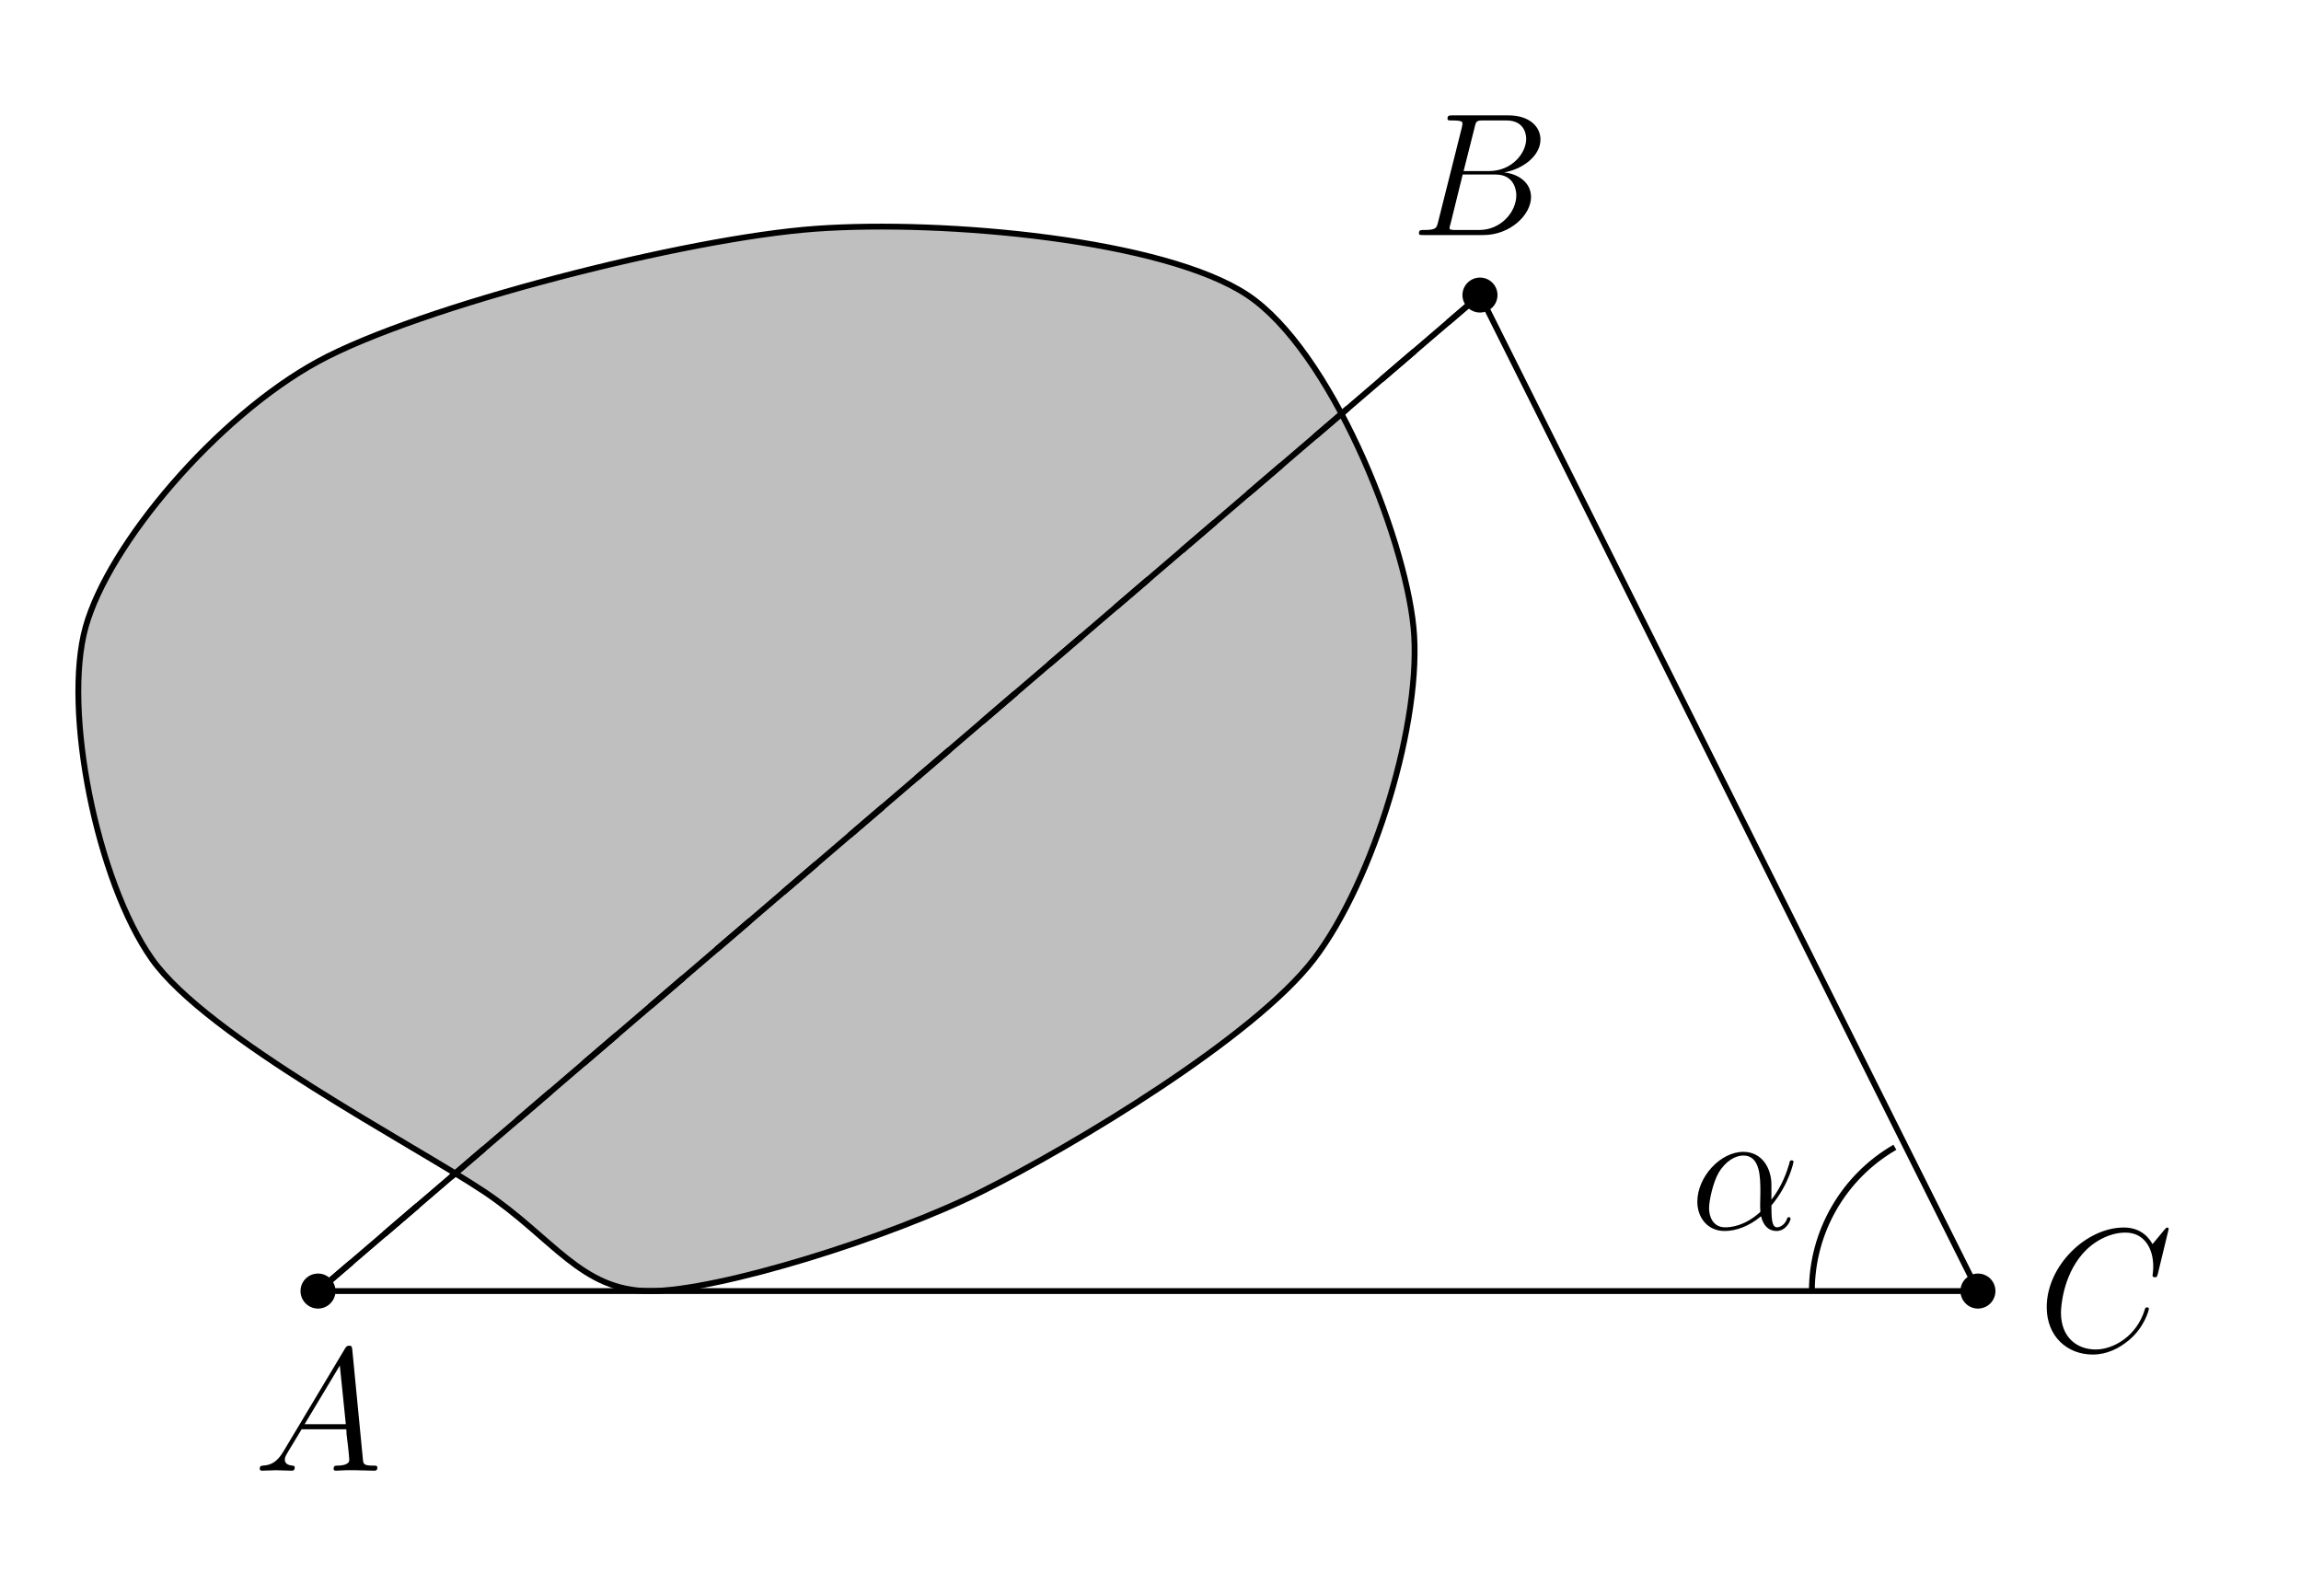
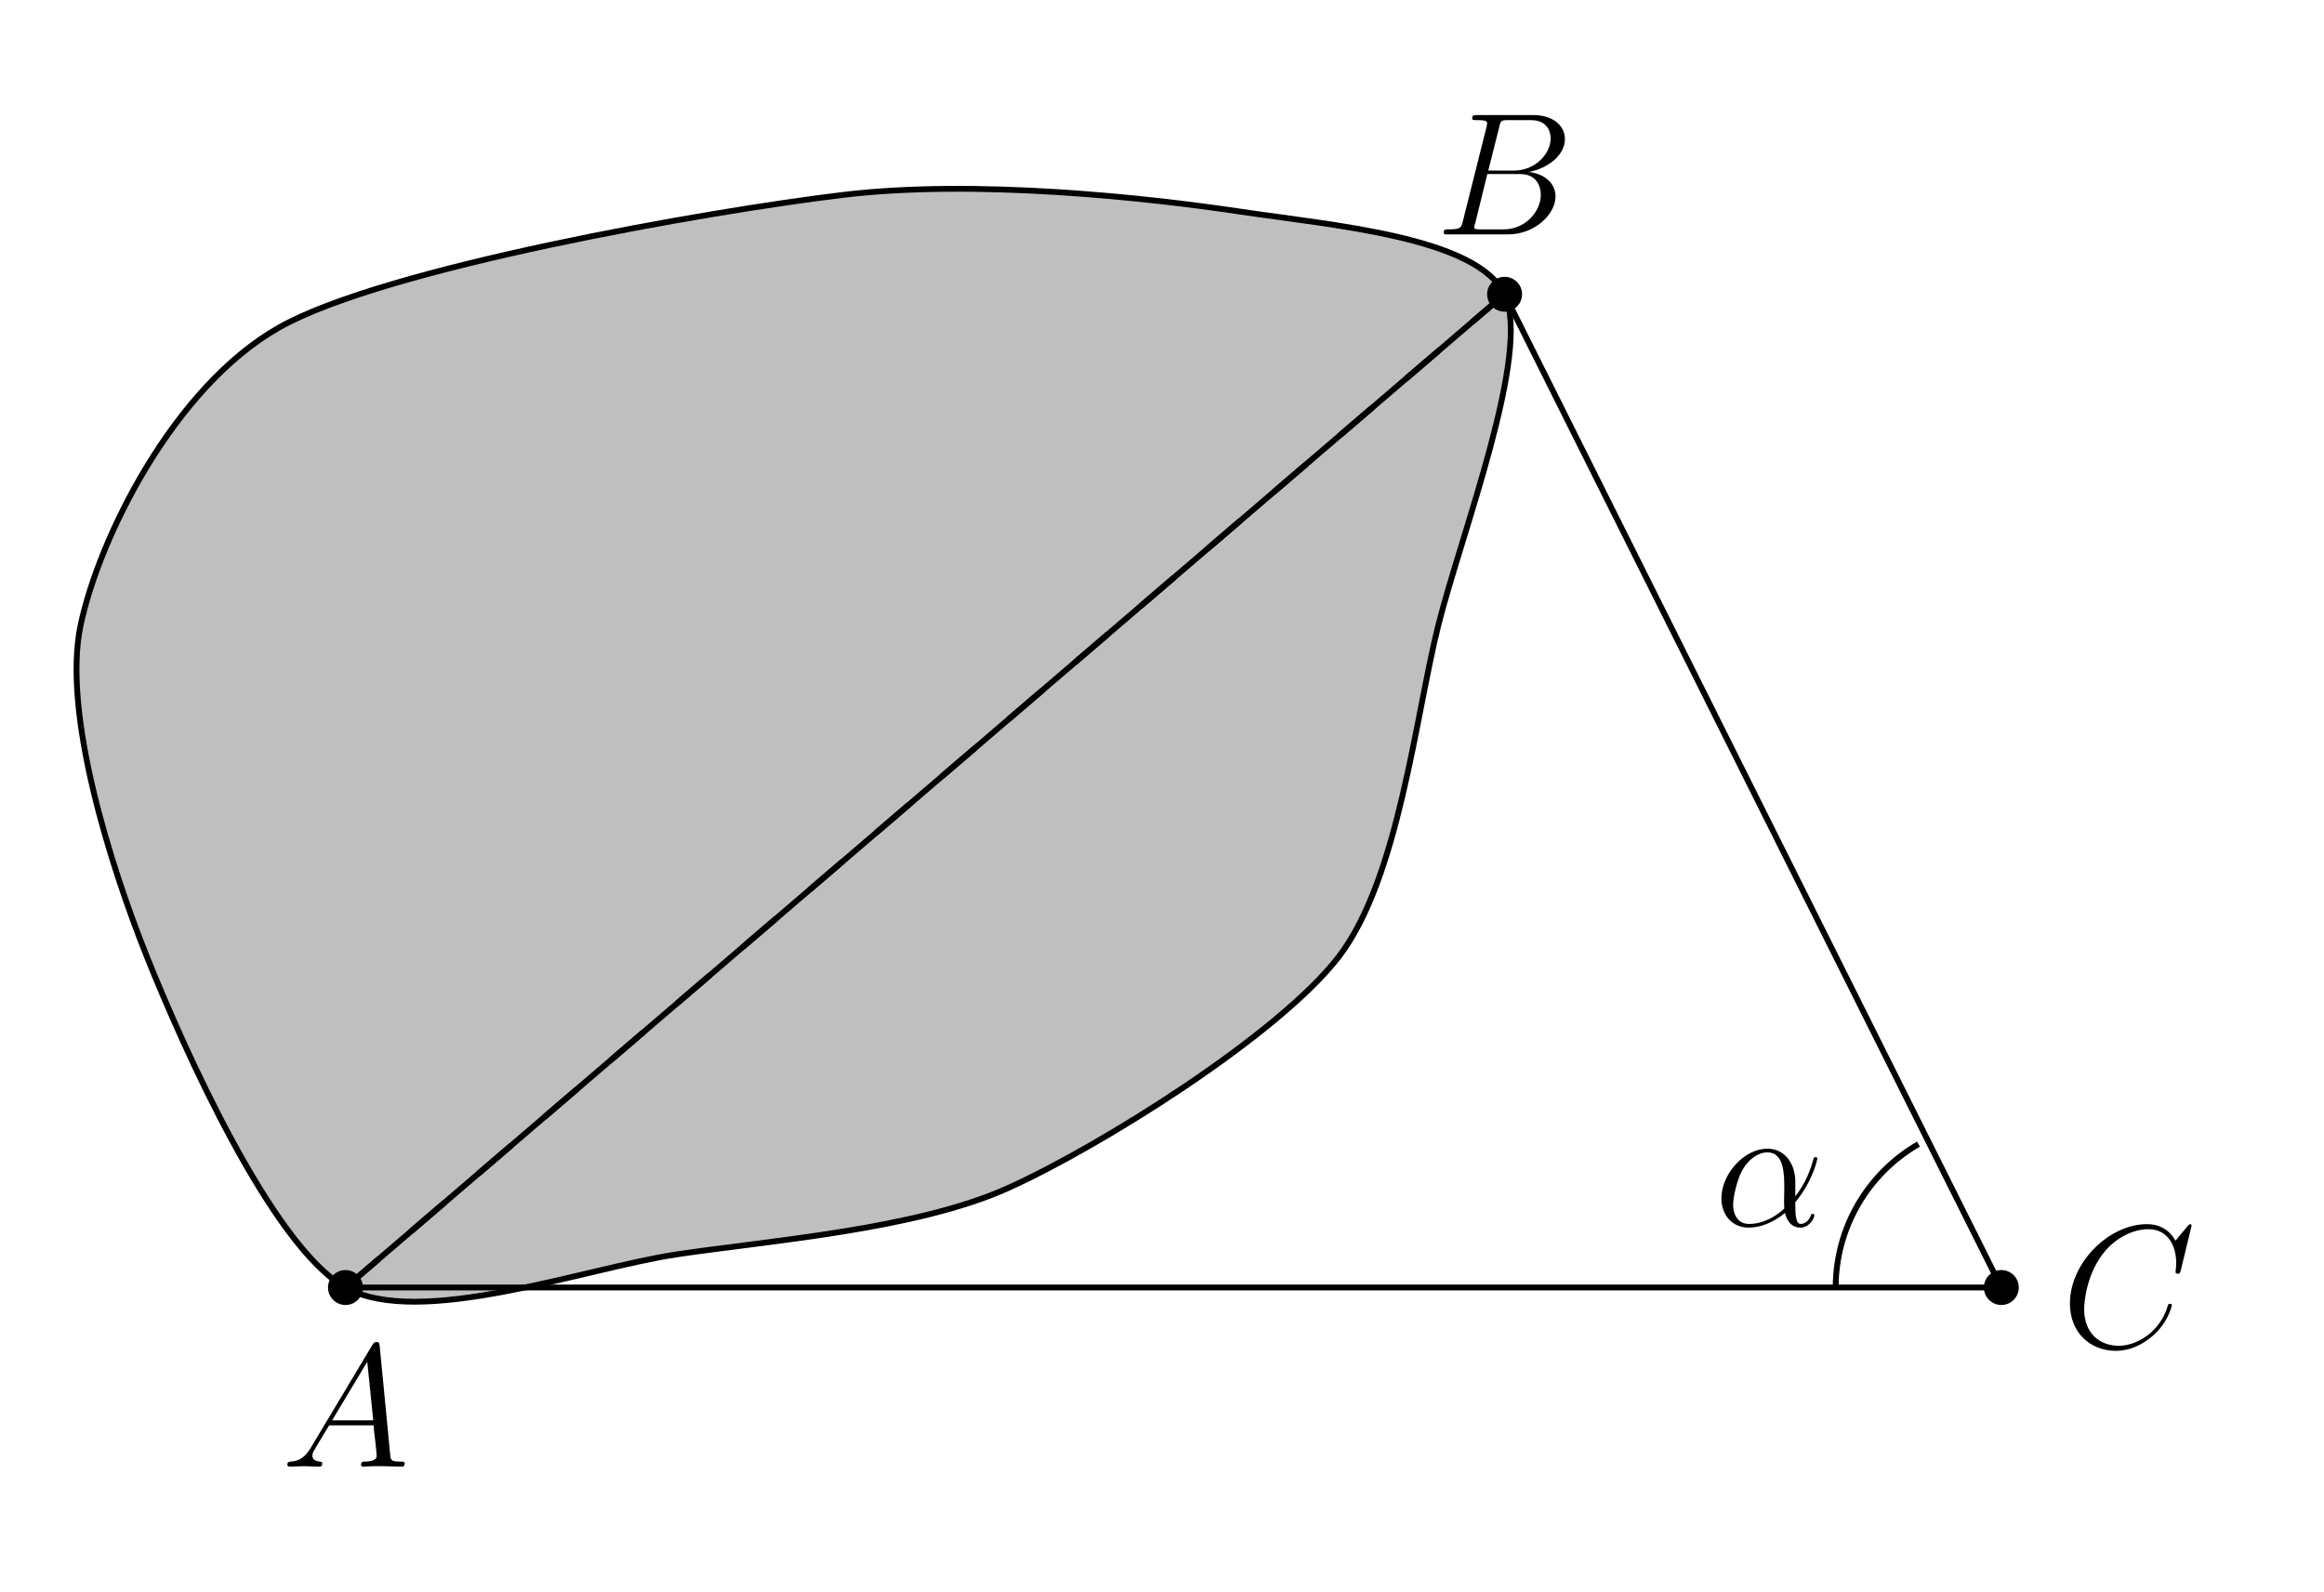
- <svg xmlns="http://www.w3.org/2000/svg" xmlns:xlink="http://www.w3.org/1999/xlink" data-source-hash="e804f14a3fdc" width="156.245pt" height="108.349pt" viewBox="0 0 156.245 108.349" version="1.2">
+ <svg xmlns="http://www.w3.org/2000/svg" xmlns:xlink="http://www.w3.org/1999/xlink" data-source-hash="0afd95ed9a57" width="158.198pt" height="108.349pt" viewBox="0 0 158.198 108.349" version="1.2">
  <defs>
    <g>
      <symbol overflow="visible" id="glyph0-0">
        <path style="stroke:none;" d="" />
      </symbol>
      <symbol overflow="visible" id="glyph0-1">
        <path style="stroke:none;" d="M 6.797 -0.703 C 6.797 -0.812 6.719 -0.812 6.688 -0.812 C 6.594 -0.812 6.578 -0.766 6.547 -0.672 C 6.438 -0.375 6.156 -0.125 5.875 -0.125 C 5.5 -0.125 5.5 -0.875 5.5 -1.609 C 6.719 -3.062 7 -4.562 7 -4.562 C 7 -4.672 6.906 -4.672 6.875 -4.672 C 6.766 -4.672 6.75 -4.641 6.703 -4.422 C 6.547 -3.906 6.25 -2.969 5.5 -2 L 5.5 -3.016 C 5.5 -4.156 4.844 -5.25 3.594 -5.25 C 2.031 -5.25 0.469 -3.547 0.469 -1.859 C 0.469 -0.828 1.125 0.125 2.328 0.125 C 3.062 0.125 3.953 -0.172 4.797 -0.875 C 4.953 -0.219 5.328 0.125 5.844 0.125 C 6.484 0.125 6.797 -0.547 6.797 -0.703 Z M 4.75 -1.172 C 3.703 -0.219 2.766 -0.125 2.359 -0.125 C 1.516 -0.125 1.266 -0.875 1.266 -1.422 C 1.266 -1.938 1.531 -3.156 1.906 -3.812 C 2.391 -4.641 3.062 -5 3.594 -5 C 4.75 -5 4.75 -3.5 4.75 -2.5 L 4.734 -1.594 C 4.734 -1.359 4.75 -1.297 4.75 -1.172 Z M 4.75 -1.172 " />
      </symbol>
      <symbol overflow="visible" id="glyph0-2">
        <path style="stroke:none;" d="M 8.391 -0.219 C 8.391 -0.344 8.281 -0.344 8.109 -0.344 C 7.453 -0.344 7.438 -0.453 7.406 -0.812 L 6.688 -8.234 C 6.656 -8.469 6.609 -8.484 6.484 -8.484 C 6.359 -8.484 6.297 -8.469 6.188 -8.281 L 2.016 -1.312 C 1.609 -0.625 1.203 -0.375 0.625 -0.344 C 0.5 -0.328 0.406 -0.328 0.406 -0.125 C 0.406 -0.047 0.469 0 0.547 0 L 1.516 -0.031 C 1.859 -0.031 2.234 0 2.562 0 C 2.641 0 2.781 0 2.781 -0.219 C 2.781 -0.328 2.688 -0.344 2.609 -0.344 C 2.344 -0.375 2.109 -0.469 2.109 -0.75 C 2.109 -0.922 2.188 -1.047 2.344 -1.312 L 3.25 -2.812 L 6.281 -2.812 C 6.297 -2.703 6.297 -2.609 6.297 -2.5 C 6.344 -2.188 6.484 -0.953 6.484 -0.719 C 6.484 -0.375 5.875 -0.344 5.688 -0.344 C 5.547 -0.344 5.422 -0.344 5.422 -0.125 C 5.422 0 5.531 0 5.594 0 C 5.797 0 6.047 -0.031 6.25 -0.031 L 6.922 -0.031 L 8.188 0 C 8.266 0 8.391 0 8.391 -0.219 Z M 6.25 -3.156 L 3.453 -3.156 L 5.844 -7.141 Z M 6.25 -3.156 " />
      </symbol>
      <symbol overflow="visible" id="glyph0-3">
        <path style="stroke:none;" d="M 7.859 -6.531 C 7.859 -5.562 6.891 -4.344 5.328 -4.344 L 3.609 -4.344 L 4.359 -7.312 C 4.453 -7.75 4.5 -7.781 4.969 -7.781 L 6.516 -7.781 C 7.859 -7.781 7.859 -6.641 7.859 -6.531 Z M 8.188 -2.578 C 8.188 -3.562 7.328 -4.156 6.359 -4.25 C 7.656 -4.484 8.828 -5.391 8.828 -6.484 C 8.828 -7.406 8.016 -8.125 6.672 -8.125 L 2.859 -8.125 C 2.625 -8.125 2.516 -8.125 2.516 -7.891 C 2.516 -7.781 2.625 -7.781 2.812 -7.781 C 3.531 -7.781 3.531 -7.688 3.531 -7.547 C 3.531 -7.547 3.531 -7.453 3.484 -7.281 L 1.875 -0.875 C 1.766 -0.469 1.75 -0.344 0.922 -0.344 C 0.688 -0.344 0.578 -0.344 0.578 -0.125 C 0.578 0 0.641 0 0.875 0 L 4.953 0 C 6.781 0 8.188 -1.375 8.188 -2.578 Z M 7.188 -2.703 C 7.188 -1.562 6.141 -0.344 4.672 -0.344 L 3.062 -0.344 C 2.906 -0.344 2.875 -0.344 2.812 -0.359 C 2.672 -0.375 2.656 -0.391 2.656 -0.484 C 2.656 -0.578 2.688 -0.641 2.719 -0.75 L 3.547 -4.109 L 5.781 -4.109 C 7.188 -4.109 7.188 -2.797 7.188 -2.703 Z M 7.188 -2.703 " />
      </symbol>
      <symbol overflow="visible" id="glyph0-4">
        <path style="stroke:none;" d="M 7.531 -2.859 C 7.531 -2.953 7.438 -2.953 7.406 -2.953 C 7.297 -2.953 7.281 -2.891 7.266 -2.844 C 6.719 -0.984 5.109 -0.094 3.922 -0.094 C 2.656 -0.094 1.562 -0.906 1.562 -2.594 C 1.562 -2.969 1.688 -5.047 3.031 -6.594 C 3.688 -7.359 4.797 -8.031 5.938 -8.031 C 7.234 -8.031 7.828 -6.938 7.828 -5.734 C 7.828 -5.422 7.781 -5.156 7.781 -5.109 C 7.781 -5 7.906 -5 7.938 -5 C 8.078 -5 8.078 -5.016 8.141 -5.234 L 8.875 -8.266 C 8.875 -8.375 8.781 -8.375 8.781 -8.375 C 8.781 -8.375 8.703 -8.375 8.609 -8.25 L 7.781 -7.25 C 7.375 -7.969 6.719 -8.375 5.828 -8.375 C 3.266 -8.375 0.594 -5.766 0.594 -2.969 C 0.594 -0.984 1.984 0.25 3.719 0.25 C 4.672 0.25 5.5 -0.156 6.188 -0.734 C 7.234 -1.609 7.531 -2.766 7.531 -2.859 Z M 7.531 -2.859 " />
      </symbol>
    </g>
    <clipPath id="clip1">
-       <path d="M 0.09 9 L 102 9 L 102 94 L 0.09 94 Z M 0.09 9 " />
+       <path d="M 0.074 7 L 109 7 L 109 95 L 0.074 95 Z M 0.074 7 " />
    </clipPath>
  </defs>
  <g id="surface1">
-     <path style=" stroke:none;fill-rule:nonzero;fill:rgb(75%,75%,75%);fill-opacity:1;" d="M 10.32 65.125 C 6.57 59.805 4.25 48.211 5.812 42.582 C 7.379 36.953 14.711 28.301 21.594 24.547 C 28.473 20.793 46.648 16.156 55.406 15.531 C 64.164 14.906 79.082 16.285 84.711 20.039 C 90.34 23.793 95.355 36.324 95.98 42.582 C 96.609 48.836 93.285 59.805 89.219 65.125 C 85.152 70.441 72.934 77.773 66.676 80.902 C 60.422 84.031 48.828 87.664 44.137 87.664 C 39.445 87.664 37.555 84.031 32.863 80.902 C 28.172 77.773 14.074 70.441 10.32 65.125 Z M 10.32 65.125 " />
+     <path style=" stroke:none;fill-rule:nonzero;fill:rgb(75%,75%,75%);fill-opacity:1;" d="M 9.992 65.125 C 7.492 58.867 4.234 48.523 5.484 42.582 C 6.734 36.637 11.816 26.359 19.008 22.293 C 26.203 18.227 48.262 14.371 57.332 13.277 C 66.402 12.18 78.125 13.465 84.383 14.402 C 90.637 15.34 100.539 16.129 102.414 20.039 C 104.293 23.949 99.473 36.324 97.906 42.582 C 96.344 48.836 95.211 59.805 91.145 65.125 C 87.078 70.441 74.859 78.086 68.602 80.902 C 62.348 83.719 52.316 84.473 46.059 85.41 C 39.805 86.348 28.523 90.48 23.52 87.664 C 18.512 84.852 12.496 71.379 9.992 65.125 Z M 9.992 65.125 " />
    <g clip-path="url(#clip1)" clip-rule="nonzero">
-       <path style="fill:none;stroke-width:0.399;stroke-linecap:butt;stroke-linejoin:miter;stroke:rgb(0%,0%,0%);stroke-opacity:1;stroke-miterlimit:10;" d="M -11.341 22.676 C -15.113 28.028 -17.447 39.691 -15.875 45.354 C -14.3 51.017 -6.924 59.721 0.001 63.498 C 6.921 67.274 25.206 71.939 34.016 72.567 C 42.827 73.196 57.834 71.809 63.497 68.033 C 69.16 64.256 74.206 51.65 74.834 45.354 C 75.467 39.063 72.123 28.028 68.032 22.676 C 63.941 17.327 51.649 9.951 45.354 6.804 C 39.062 3.656 27.399 0.001 22.679 0.001 C 17.959 0.001 16.057 3.656 11.338 6.804 C 6.618 9.951 -7.564 17.327 -11.341 22.676 Z M -11.341 22.676 " transform="matrix(0.994028,0,0,-0.994028,21.59315,87.66527)" />
+       <path style="fill:none;stroke-width:0.399;stroke-linecap:butt;stroke-linejoin:miter;stroke:rgb(0%,0%,0%);stroke-opacity:1;stroke-miterlimit:10;" d="M -13.607 22.676 C -16.122 28.971 -19.399 39.377 -18.142 45.354 C -16.884 51.335 -11.772 61.674 -4.537 65.765 C 2.701 69.856 24.892 73.735 34.017 74.835 C 43.142 75.939 54.935 74.646 61.231 73.703 C 67.522 72.76 77.484 71.966 79.37 68.033 C 81.26 64.099 76.411 51.65 74.835 45.354 C 73.263 39.063 72.124 28.028 68.033 22.676 C 63.942 17.327 51.65 9.637 45.354 6.804 C 39.063 3.97 28.971 3.212 22.676 2.269 C 16.385 1.326 5.036 -2.832 0.002 0.001 C -5.036 2.831 -11.088 16.384 -13.607 22.676 Z M -13.607 22.676 " transform="matrix(0.994028,0,0,-0.994028,23.51795,87.66527)" />
    </g>
-     <path style="fill:none;stroke-width:0.399;stroke-linecap:butt;stroke-linejoin:miter;stroke:rgb(0%,0%,0%);stroke-opacity:1;stroke-miterlimit:10;" d="M 0.001 0.001 L 113.393 0.001 L 79.377 68.036 Z M 0.001 0.001 " transform="matrix(0.994028,0,0,-0.994028,21.59315,87.66527)" />
-     <path style="fill:none;stroke-width:0.399;stroke-linecap:butt;stroke-linejoin:miter;stroke:rgb(0%,0%,0%);stroke-opacity:1;stroke-dasharray:2.989,2.989;stroke-miterlimit:10;" d="M 0.001 0.001 L 79.377 68.036 " transform="matrix(0.994028,0,0,-0.994028,21.59315,87.66527)" />
-     <path style="fill:none;stroke-width:0.399;stroke-linecap:butt;stroke-linejoin:miter;stroke:rgb(0%,0%,0%);stroke-opacity:1;stroke-miterlimit:10;" d="M 102.048 0.001 C 102.048 4.049 104.209 7.794 107.718 9.822 " transform="matrix(0.994028,0,0,-0.994028,21.59315,87.66527)" />
+     <path style="fill:none;stroke-width:0.399;stroke-linecap:butt;stroke-linejoin:miter;stroke:rgb(0%,0%,0%);stroke-opacity:1;stroke-miterlimit:10;" d="M 0.002 0.001 L 113.394 0.001 L 79.374 68.036 Z M 0.002 0.001 " transform="matrix(0.994028,0,0,-0.994028,23.51795,87.66527)" />
+     <path style="fill:none;stroke-width:0.399;stroke-linecap:butt;stroke-linejoin:miter;stroke:rgb(0%,0%,0%);stroke-opacity:1;stroke-dasharray:2.989,2.989;stroke-miterlimit:10;" d="M 0.002 0.001 L 79.374 68.036 " transform="matrix(0.994028,0,0,-0.994028,23.51795,87.66527)" />
+     <path style="fill:none;stroke-width:0.399;stroke-linecap:butt;stroke-linejoin:miter;stroke:rgb(0%,0%,0%);stroke-opacity:1;stroke-miterlimit:10;" d="M 102.049 0.001 C 102.049 4.049 104.21 7.794 107.719 9.822 " transform="matrix(0.994028,0,0,-0.994028,23.51795,87.66527)" />
    <g style="fill:rgb(0%,0%,0%);fill-opacity:1;">
-       <use xlink:href="#glyph0-1" x="114.785" y="83.462" />
+       <use xlink:href="#glyph0-1" x="116.709" y="83.462" />
    </g>
-     <path style=" stroke:none;fill-rule:nonzero;fill:rgb(0%,0%,0%);fill-opacity:1;" d="M 22.781 87.664 C 22.781 87.008 22.25 86.477 21.594 86.477 C 20.938 86.477 20.406 87.008 20.406 87.664 C 20.406 88.32 20.938 88.855 21.594 88.855 C 22.25 88.855 22.781 88.32 22.781 87.664 Z M 22.781 87.664 " />
+     <path style=" stroke:none;fill-rule:nonzero;fill:rgb(0%,0%,0%);fill-opacity:1;" d="M 24.707 87.664 C 24.707 87.008 24.176 86.477 23.52 86.477 C 22.863 86.477 22.328 87.008 22.328 87.664 C 22.328 88.32 22.863 88.855 23.52 88.855 C 24.176 88.855 24.707 88.32 24.707 87.664 Z M 24.707 87.664 " />
    <g style="fill:rgb(0%,0%,0%);fill-opacity:1;">
-       <use xlink:href="#glyph0-2" x="17.232" y="99.862" />
+       <use xlink:href="#glyph0-2" x="19.156" y="99.862" />
    </g>
-     <path style=" stroke:none;fill-rule:nonzero;fill:rgb(0%,0%,0%);fill-opacity:1;" d="M 101.684 20.035 C 101.684 19.379 101.152 18.848 100.496 18.848 C 99.84 18.848 99.305 19.379 99.305 20.035 C 99.305 20.691 99.84 21.223 100.496 21.223 C 101.152 21.223 101.684 20.691 101.684 20.035 Z M 101.684 20.035 " />
+     <path style=" stroke:none;fill-rule:nonzero;fill:rgb(0%,0%,0%);fill-opacity:1;" d="M 103.609 20.035 C 103.609 19.379 103.074 18.848 102.418 18.848 C 101.762 18.848 101.23 19.379 101.23 20.035 C 101.23 20.691 101.762 21.223 102.418 21.223 C 103.074 21.223 103.609 20.691 103.609 20.035 Z M 103.609 20.035 " />
    <g style="fill:rgb(0%,0%,0%);fill-opacity:1;">
-       <use xlink:href="#glyph0-3" x="95.774" y="15.96" />
+       <use xlink:href="#glyph0-3" x="97.698" y="15.96" />
    </g>
-     <path style=" stroke:none;fill-rule:nonzero;fill:rgb(0%,0%,0%);fill-opacity:1;" d="M 135.496 87.664 C 135.496 87.008 134.965 86.477 134.309 86.477 C 133.652 86.477 133.121 87.008 133.121 87.664 C 133.121 88.32 133.652 88.855 134.309 88.855 C 134.965 88.855 135.496 88.32 135.496 87.664 Z M 135.496 87.664 " />
+     <path style=" stroke:none;fill-rule:nonzero;fill:rgb(0%,0%,0%);fill-opacity:1;" d="M 137.422 87.664 C 137.422 87.008 136.891 86.477 136.234 86.477 C 135.578 86.477 135.047 87.008 135.047 87.664 C 135.047 88.32 135.578 88.855 136.234 88.855 C 136.891 88.855 137.422 88.32 137.422 87.664 Z M 137.422 87.664 " />
    <g style="fill:rgb(0%,0%,0%);fill-opacity:1;">
-       <use xlink:href="#glyph0-4" x="138.384" y="91.726" />
+       <use xlink:href="#glyph0-4" x="140.309" y="91.726" />
    </g>
  </g>
</svg>
